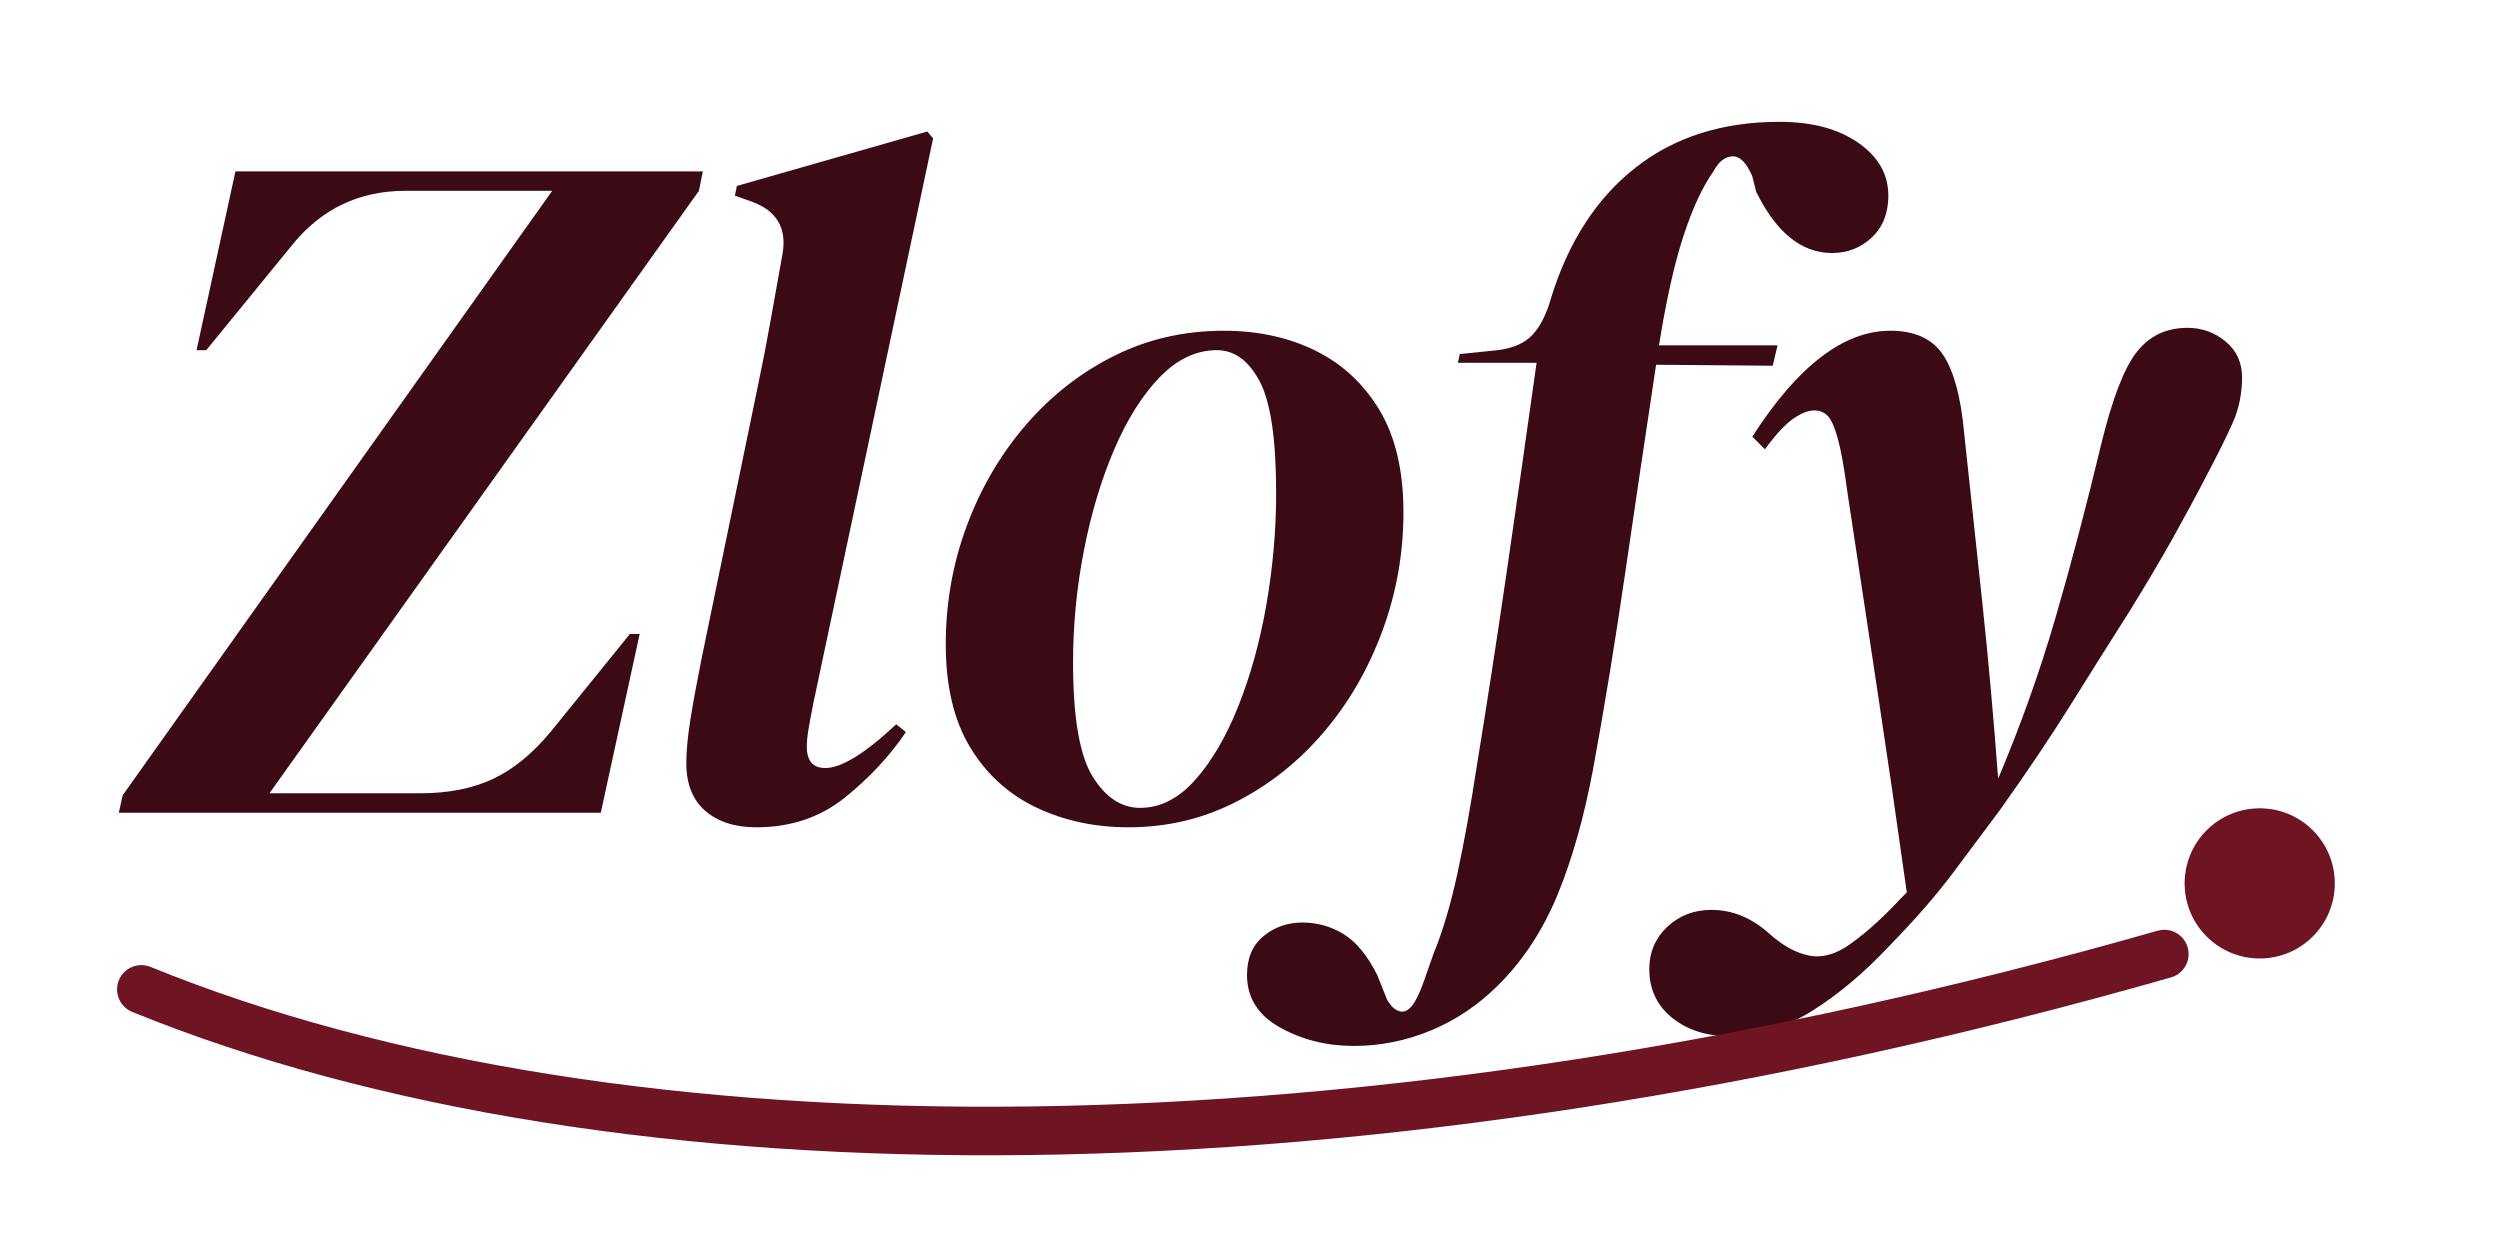
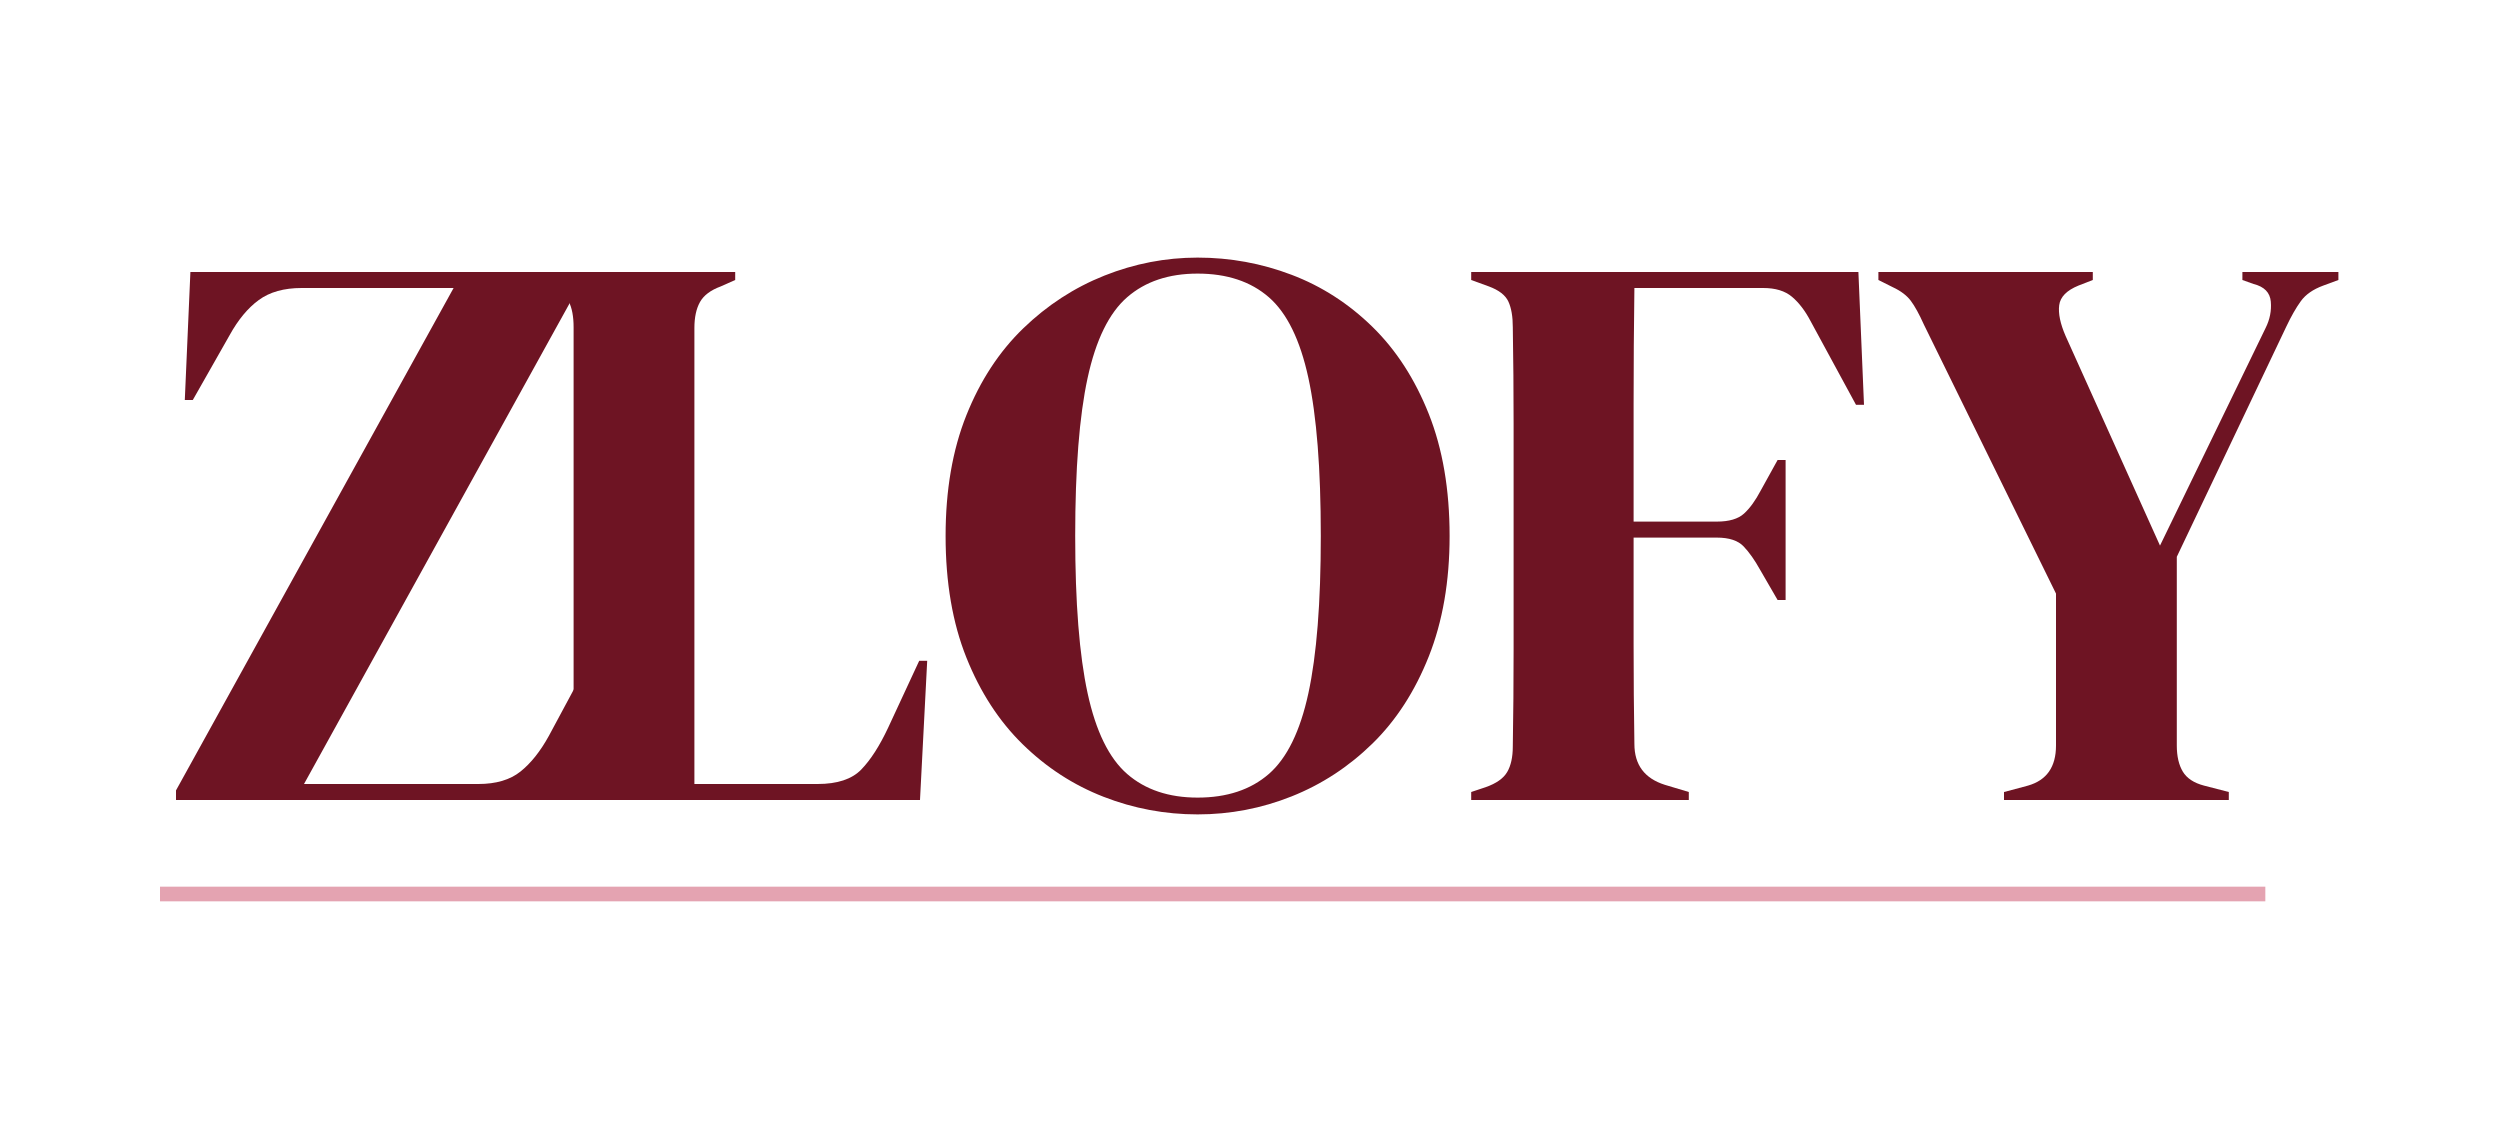
- <svg xmlns="http://www.w3.org/2000/svg" viewBox="0 0 283 140" width="566" height="280" role="img" aria-label="Zlofy">
-   <path d="M13.45 92 13.89 90.02 62.51 21.6H45.9Q38.09 21.6 33.14 27.65L23.35 39.64H22.25L26.65 19.4H79.56L79.12 21.6L30.5 89.8H47.55Q52.39 89.8 55.86 88.15Q59.32 86.5 62.4 82.76L71.31 71.76H72.41L68.01 92Z M85.61 93.65Q81.98 93.65 79.83 91.78Q77.69 89.91 77.69 86.39Q77.69 84.41 78.13 81.6Q78.57 78.8 79.45 74.4L85.72 44.04Q86.6 39.86 87.2 36.45Q87.81 33.04 88.58 28.75Q89.35 24.35 85.06 22.81L83.19 22.15L83.41 21.05L104.97 14.89L105.63 15.66L92.1 79.46Q91.77 81.11 91.55 82.38Q91.33 83.64 91.33 84.52Q91.33 86.94 93.42 86.94Q96.17 86.94 101.45 81.99L102.55 82.87Q99.8 86.94 95.62 90.3Q91.44 93.65 85.61 93.65Z M127.74 93.65Q122.02 93.65 117.29 91.4Q112.56 89.14 109.81 84.58Q107.06 80.01 107.06 72.97Q107.06 65.93 109.43 59.55Q111.79 53.17 116.08 48.16Q120.37 43.16 126.09 40.3Q131.81 37.44 138.52 37.44Q144.35 37.44 148.92 39.7Q153.48 41.95 156.18 46.46Q158.87 50.97 158.87 58.01Q158.87 64.94 156.5 71.38Q154.14 77.81 149.91 82.81Q145.67 87.82 140 90.73Q134.34 93.65 127.74 93.65ZM129.06 91.45Q132.47 91.45 135.27 88.31Q138.08 85.18 140.17 79.96Q142.26 74.73 143.36 68.41Q144.46 62.08 144.46 55.81Q144.46 46.68 142.59 43.16Q140.72 39.64 137.75 39.64Q134.23 39.64 131.26 42.72Q128.29 45.8 126.09 50.97Q123.89 56.14 122.68 62.41Q121.47 68.68 121.47 74.95Q121.47 84.3 123.67 87.88Q125.87 91.45 129.06 91.45Z M153.26 118.4Q148.64 118.4 144.9 116.31Q141.16 114.22 141.16 110.37Q141.16 107.51 143.03 105.97Q144.9 104.43 147.43 104.43Q149.96 104.43 152.11 105.75Q154.25 107.07 155.9 110.37L157 113.12Q157.66 114.33 158.54 114.5Q159.42 114.66 160.19 113.34Q160.74 112.35 161.18 111.08Q161.62 109.82 162.28 107.95Q163.82 104.21 164.98 98.88Q166.13 93.54 167.12 87.05Q168.88 76.27 170.53 64.94Q172.18 53.61 173.94 41.07H165.03L165.25 40.08L169.54 39.64Q172.18 39.31 173.5 37.88Q174.82 36.45 175.59 33.7Q178.56 24.13 185.16 18.96Q191.76 13.79 201.44 13.79Q206.94 13.79 210.35 16.16Q213.76 18.52 213.76 22.15Q213.76 25.12 211.89 26.88Q210.02 28.64 207.38 28.64Q202.21 28.64 198.8 21.71L198.36 19.95Q197.37 17.64 196.11 17.7Q194.84 17.75 193.96 19.4Q192.09 22.04 190.55 26.77Q189.01 31.5 187.8 39.09H201.22L200.67 41.4L187.47 41.29Q185.71 52.95 184 64.66Q182.3 76.38 180.32 87.16Q178.78 95.3 176.31 101.3Q173.83 107.29 169.65 111.47Q166.24 114.88 162 116.64Q157.77 118.4 153.26 118.4Z M195.83 117.3Q191.87 117.3 189.28 115.21Q186.7 113.12 186.7 109.71Q186.7 106.85 188.73 104.92Q190.77 103 193.74 103Q197.26 103 200.23 105.64Q202.54 107.73 204.79 108.17Q207.05 108.61 209.47 106.85Q211.01 105.75 212.38 104.48Q213.76 103.22 215.19 101.68Q215.52 101.35 215.85 101.02Q214.2 89.25 212.55 78.36Q210.9 67.47 209.14 55.81Q208.59 51.63 208.04 49.65Q207.49 47.67 206.88 47.06Q206.28 46.46 205.4 46.46Q204.3 46.46 202.92 47.45Q201.55 48.44 199.79 50.86L198.36 49.43Q206.06 37.44 213.98 37.44Q218.16 37.44 219.97 40.19Q221.79 42.94 222.34 48.99Q223.44 59.22 224.43 68.52Q225.42 77.81 226.19 88.15Q230.04 79.02 232.68 69.94Q235.32 60.87 237.85 50.31Q239.72 42.61 241.87 39.86Q244.01 37.11 247.64 37.11Q250.06 37.11 251.93 38.65Q253.8 40.19 253.8 42.72Q253.8 45.47 252.75 47.84Q251.71 50.2 249.84 53.72Q248.08 57.13 245.99 60.87Q243.9 64.61 241.04 69.23Q237.96 74.07 234.5 79.62Q231.03 85.18 226.41 91.67Q223.88 95.08 221.07 98.82Q218.27 102.56 214.09 106.85Q209.69 111.58 205.12 114.44Q200.56 117.3 195.83 117.3Z" fill="#3B0A14" />
-   <path d="M16 112 C70 134 154 134 245 108" fill="none" stroke="#6E1423" stroke-width="5.5" stroke-linecap="round" />
-   <circle cx="255.8" cy="100" r="8.5" fill="#6E1423" />
+ <svg xmlns="http://www.w3.org/2000/svg" viewBox="0 0 375 170" width="750" height="340" role="img" aria-label="Zlofy">
+   <path d="M26.4 120V118.56L68.04 43.2H45.24Q41.28 43.2 38.82 45Q36.36 46.8 34.44 50.28L28.92 60H27.72L28.56 40.8H87.24V42.24L45.6 117.6H71.76Q75.72 117.6 78.06 115.74Q80.4 113.88 82.32 110.4L87.48 100.8H88.68L87.84 120Z" fill="#6E1423" />
+   <path d="M79.68 120V118.8L82.2 117.84Q84.72 116.88 85.38 115.5Q86.04 114.12 86.04 111.72V49.08Q86.04 46.68 85.32 45.24Q84.6 43.8 82.2 42.96L79.68 42V40.8H110.28V42L108.12 42.96Q105.84 43.8 105 45.3Q104.16 46.8 104.16 49.2V117.6H122.64Q127.08 117.6 129.18 115.44Q131.28 113.28 133.2 109.2L137.88 99.12H139.08L138 120Z" fill="#6E1423" />
+   <path d="M179.64 122.16Q172.32 122.16 165.54 119.52Q158.76 116.88 153.42 111.66Q148.08 106.44 144.96 98.64Q141.84 90.84 141.84 80.4Q141.84 70.08 144.96 62.28Q148.08 54.48 153.48 49.26Q158.88 44.04 165.66 41.34Q172.44 38.64 179.64 38.64Q186.96 38.64 193.74 41.22Q200.52 43.8 205.86 49.02Q211.2 54.24 214.32 62.1Q217.44 69.96 217.44 80.4Q217.44 90.6 214.32 98.46Q211.2 106.32 205.86 111.54Q200.52 116.76 193.74 119.46Q186.96 122.16 179.64 122.16ZM179.64 119.64Q186.24 119.64 190.32 116.1Q194.4 112.56 196.26 103.98Q198.12 95.4 198.12 80.4Q198.12 65.28 196.26 56.7Q194.4 48.12 190.32 44.58Q186.24 41.04 179.64 41.04Q173.16 41.04 169.08 44.58Q165 48.12 163.14 56.7Q161.28 65.28 161.28 80.4Q161.28 95.4 163.14 103.98Q165 112.56 169.08 116.1Q173.16 119.64 179.64 119.64Z" fill="#6E1423" />
+   <path d="M220.68 120V118.8L222.84 118.08Q225.24 117.24 226.08 115.8Q226.92 114.36 226.92 111.96Q227.04 104.76 227.04 97.44Q227.04 90.12 227.04 82.8V78Q227.04 70.8 227.04 63.54Q227.04 56.28 226.92 49.08Q226.92 46.68 226.26 45.24Q225.6 43.8 223.32 42.96L220.68 42V40.8H278.76L279.6 60.72H278.4L271.56 48.12Q270.36 45.84 268.8 44.52Q267.24 43.2 264.48 43.2H245.16Q245.04 51.72 245.04 60.6Q245.04 69.48 245.04 78.24H257.52Q260.28 78.24 261.6 77.04Q262.92 75.84 264.12 73.56L266.64 69H267.84V90H266.64L264 85.44Q262.8 83.28 261.54 81.96Q260.28 80.64 257.52 80.64H245.04Q245.04 89.04 245.04 96.66Q245.04 104.28 245.16 111.6Q245.16 116.28 249.72 117.72L253.32 118.8V120Z" fill="#6E1423" />
+   <path d="M300.6 120V118.8L304.2 117.84Q308.4 116.64 308.4 111.84V89.04L288.6 48.72Q287.52 46.32 286.62 45.12Q285.72 43.92 283.92 43.08L281.76 42V40.8H313.92V42L311.76 42.84Q309.12 43.92 308.88 45.78Q308.64 47.64 309.84 50.4L324 81.84L339.84 49.2Q340.8 47.28 340.62 45.24Q340.44 43.2 338.04 42.6L336.36 42V40.8H350.76V42L348.48 42.84Q346.2 43.68 345.12 45.18Q344.04 46.68 342.96 48.96L326.52 83.52V111.84Q326.52 114.24 327.42 115.74Q328.32 117.24 330.6 117.84L334.32 118.8V120Z" fill="#6E1423" />
+   <rect x="24" y="133" width="315.8" height="2.2" fill="#E4A3B1" />
</svg>
